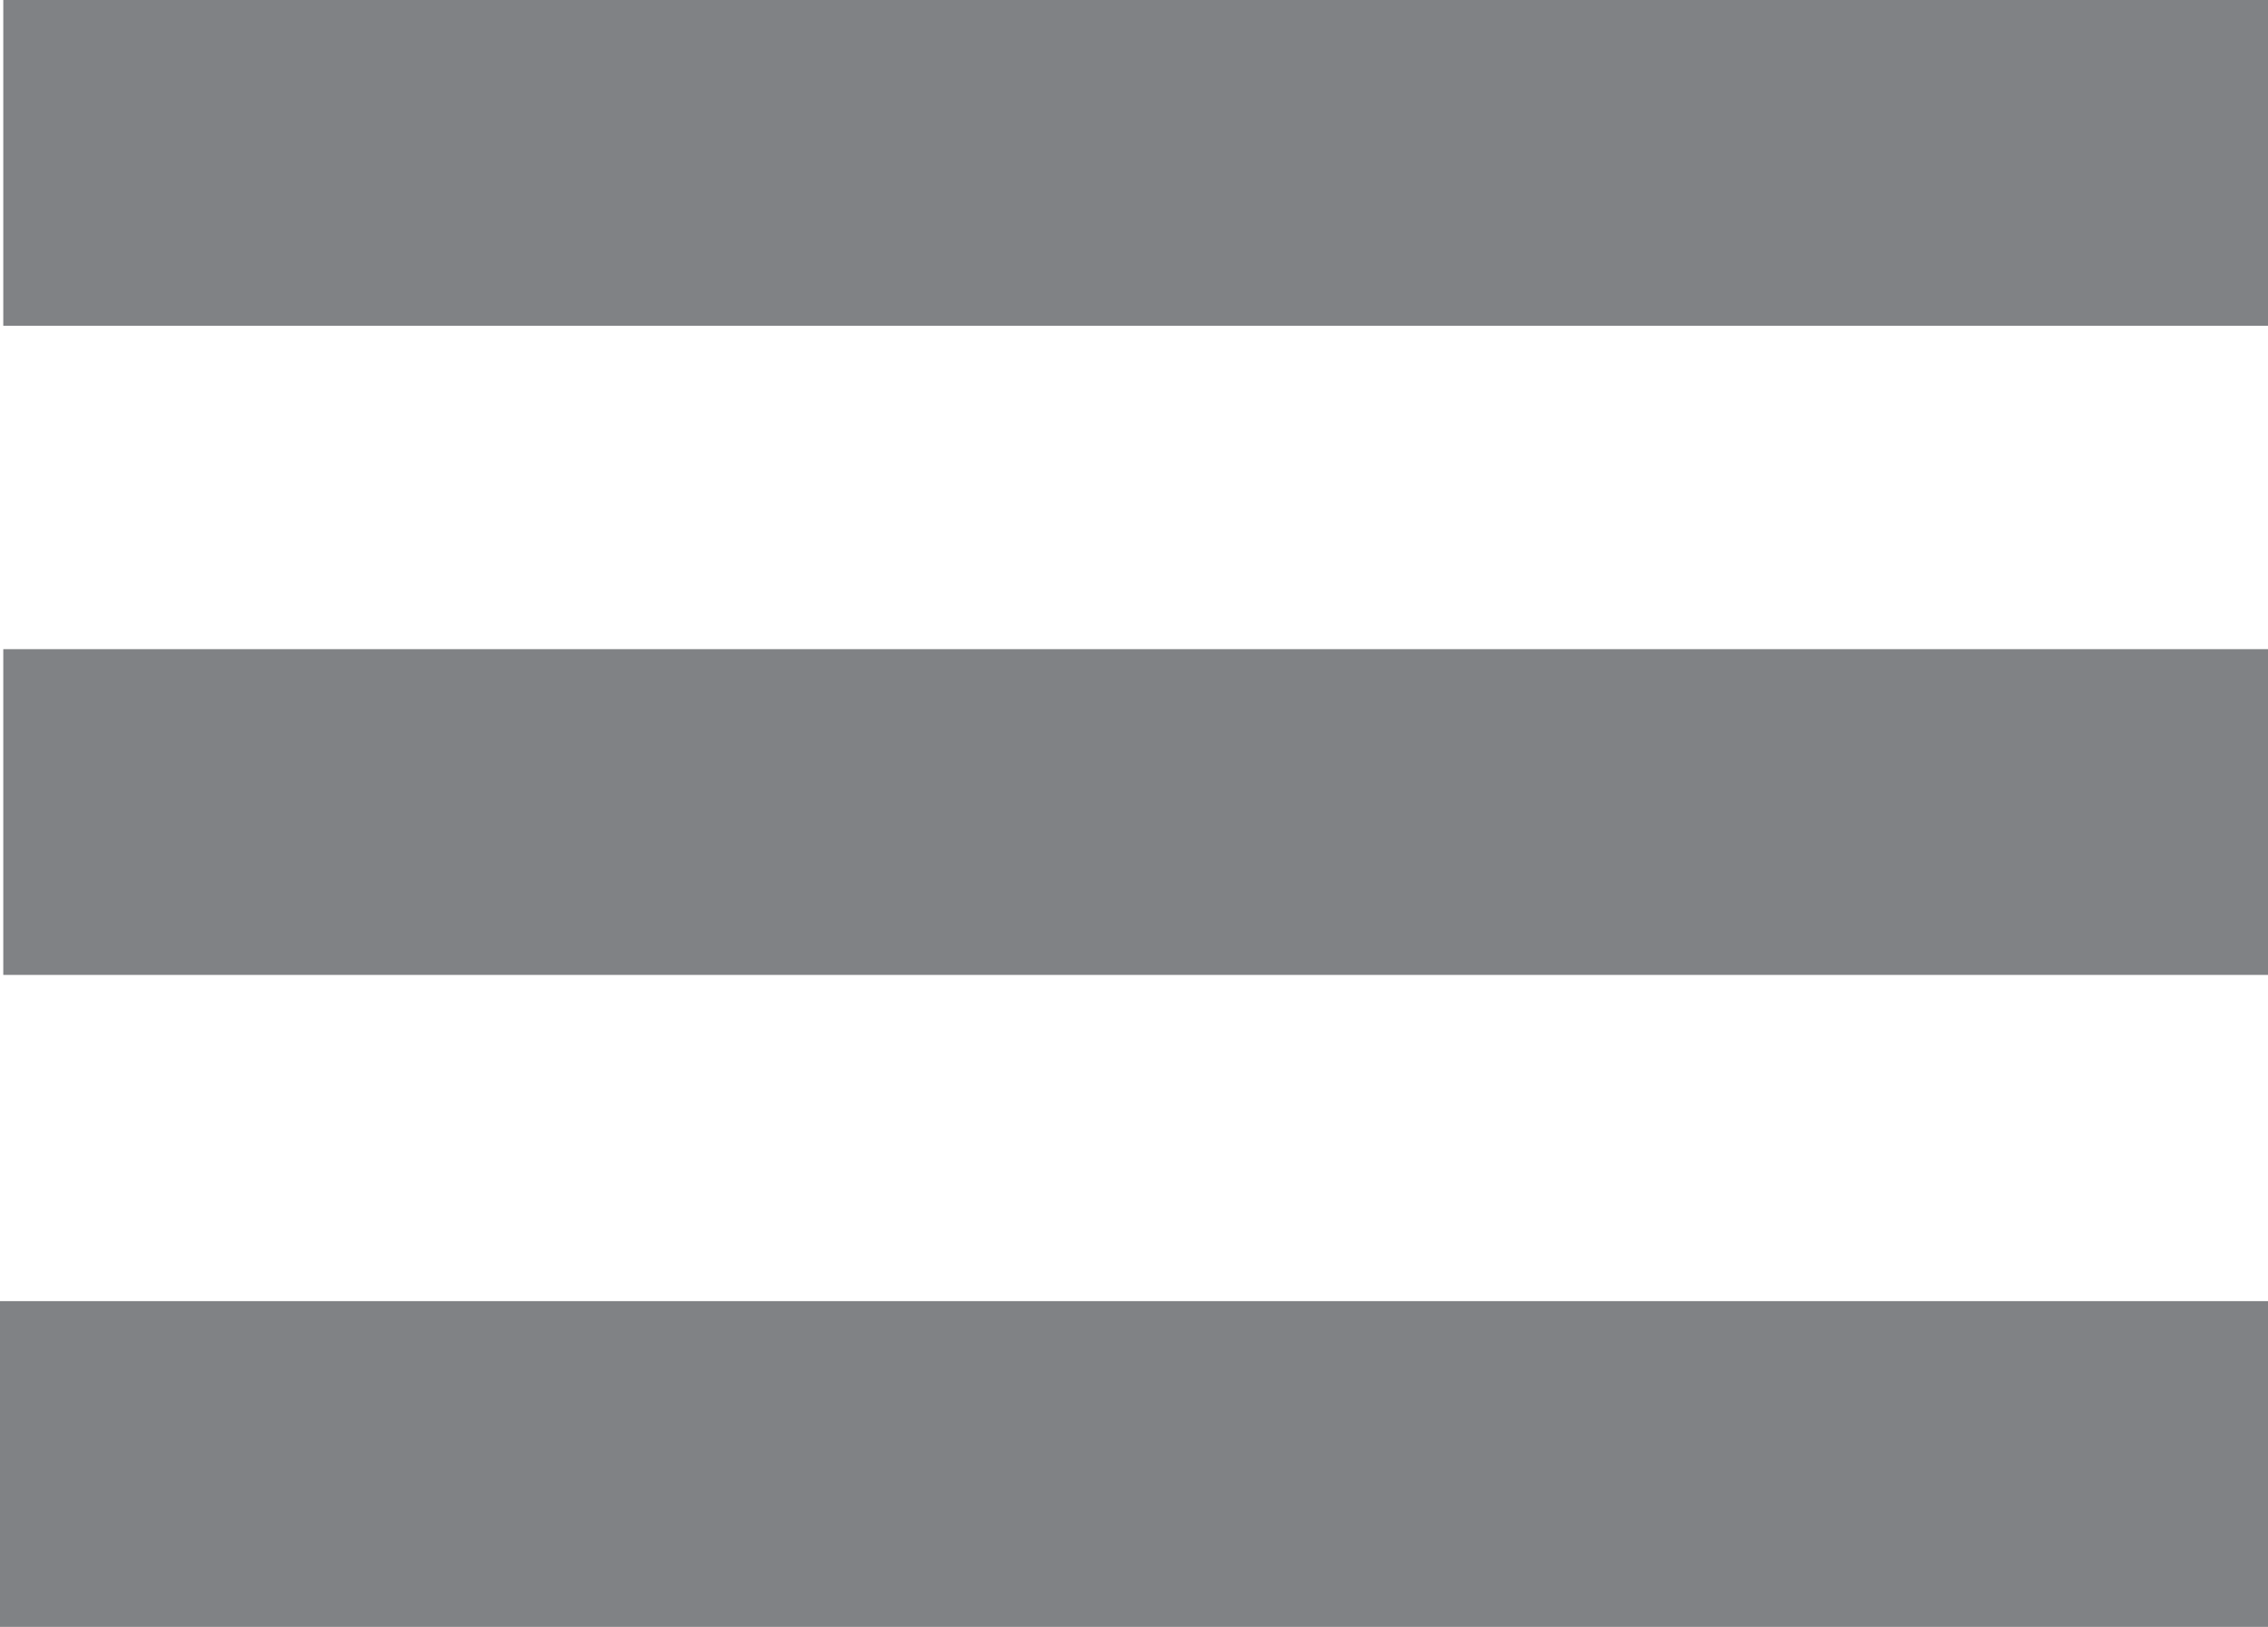
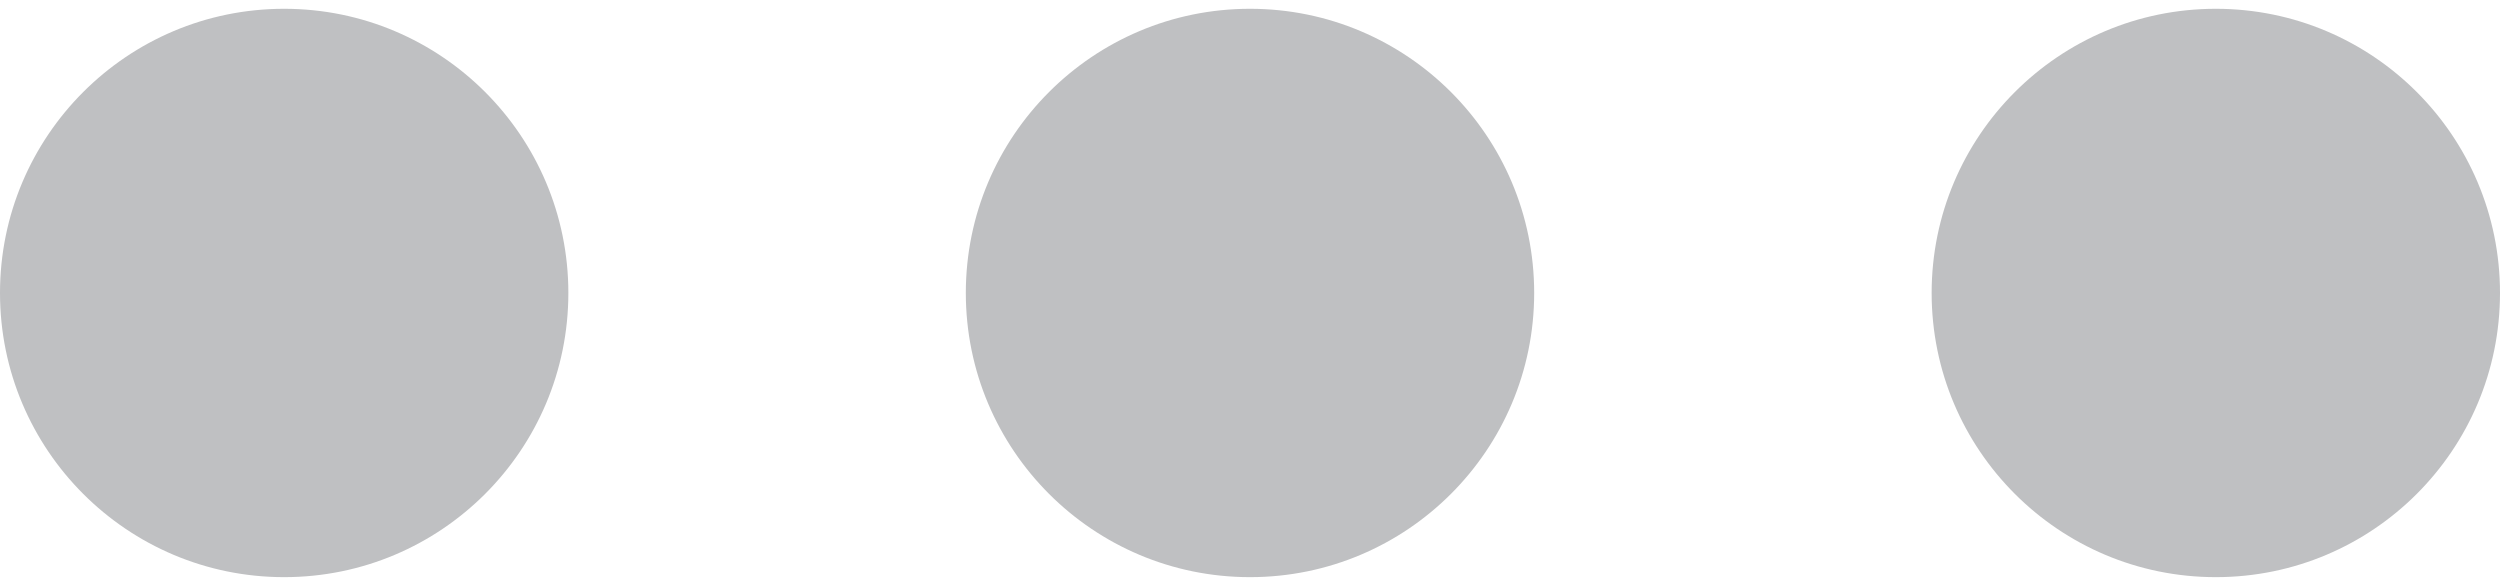
- <svg xmlns="http://www.w3.org/2000/svg" version="1.1" id="Layer_1" x="0px" y="0px" viewBox="474.9 178.7 484 347.1" enable-background="new 474.9 178.7 484 347.1" xml:space="preserve">
-   <path fill="#808285" d="M475.6,317.2h483.3l0,69.5H475.6" />
-   <path fill="#808285" d="M474.9,456.3h484.7v69.5H474.9" />
-   <path fill="#808285" d="M475.6,178.7h483.3l0,69.5H475.6" />
+ <svg xmlns="http://www.w3.org/2000/svg" version="1.1" id="Capa_1" x="0px" y="0px" viewBox="299 384 768 177.3" enable-background="new 299 384 768 177.3" xml:space="preserve">
+   <g>
+     <circle fill="#BFC0C2" cx="386.3" cy="474" r="87.3" />
+     <circle fill="#BFC0C2" cx="683" cy="474" r="87.3" />
+     <circle fill="#BFC0C2" cx="979.7" cy="474" r="87.3" />
+   </g>
</svg>
